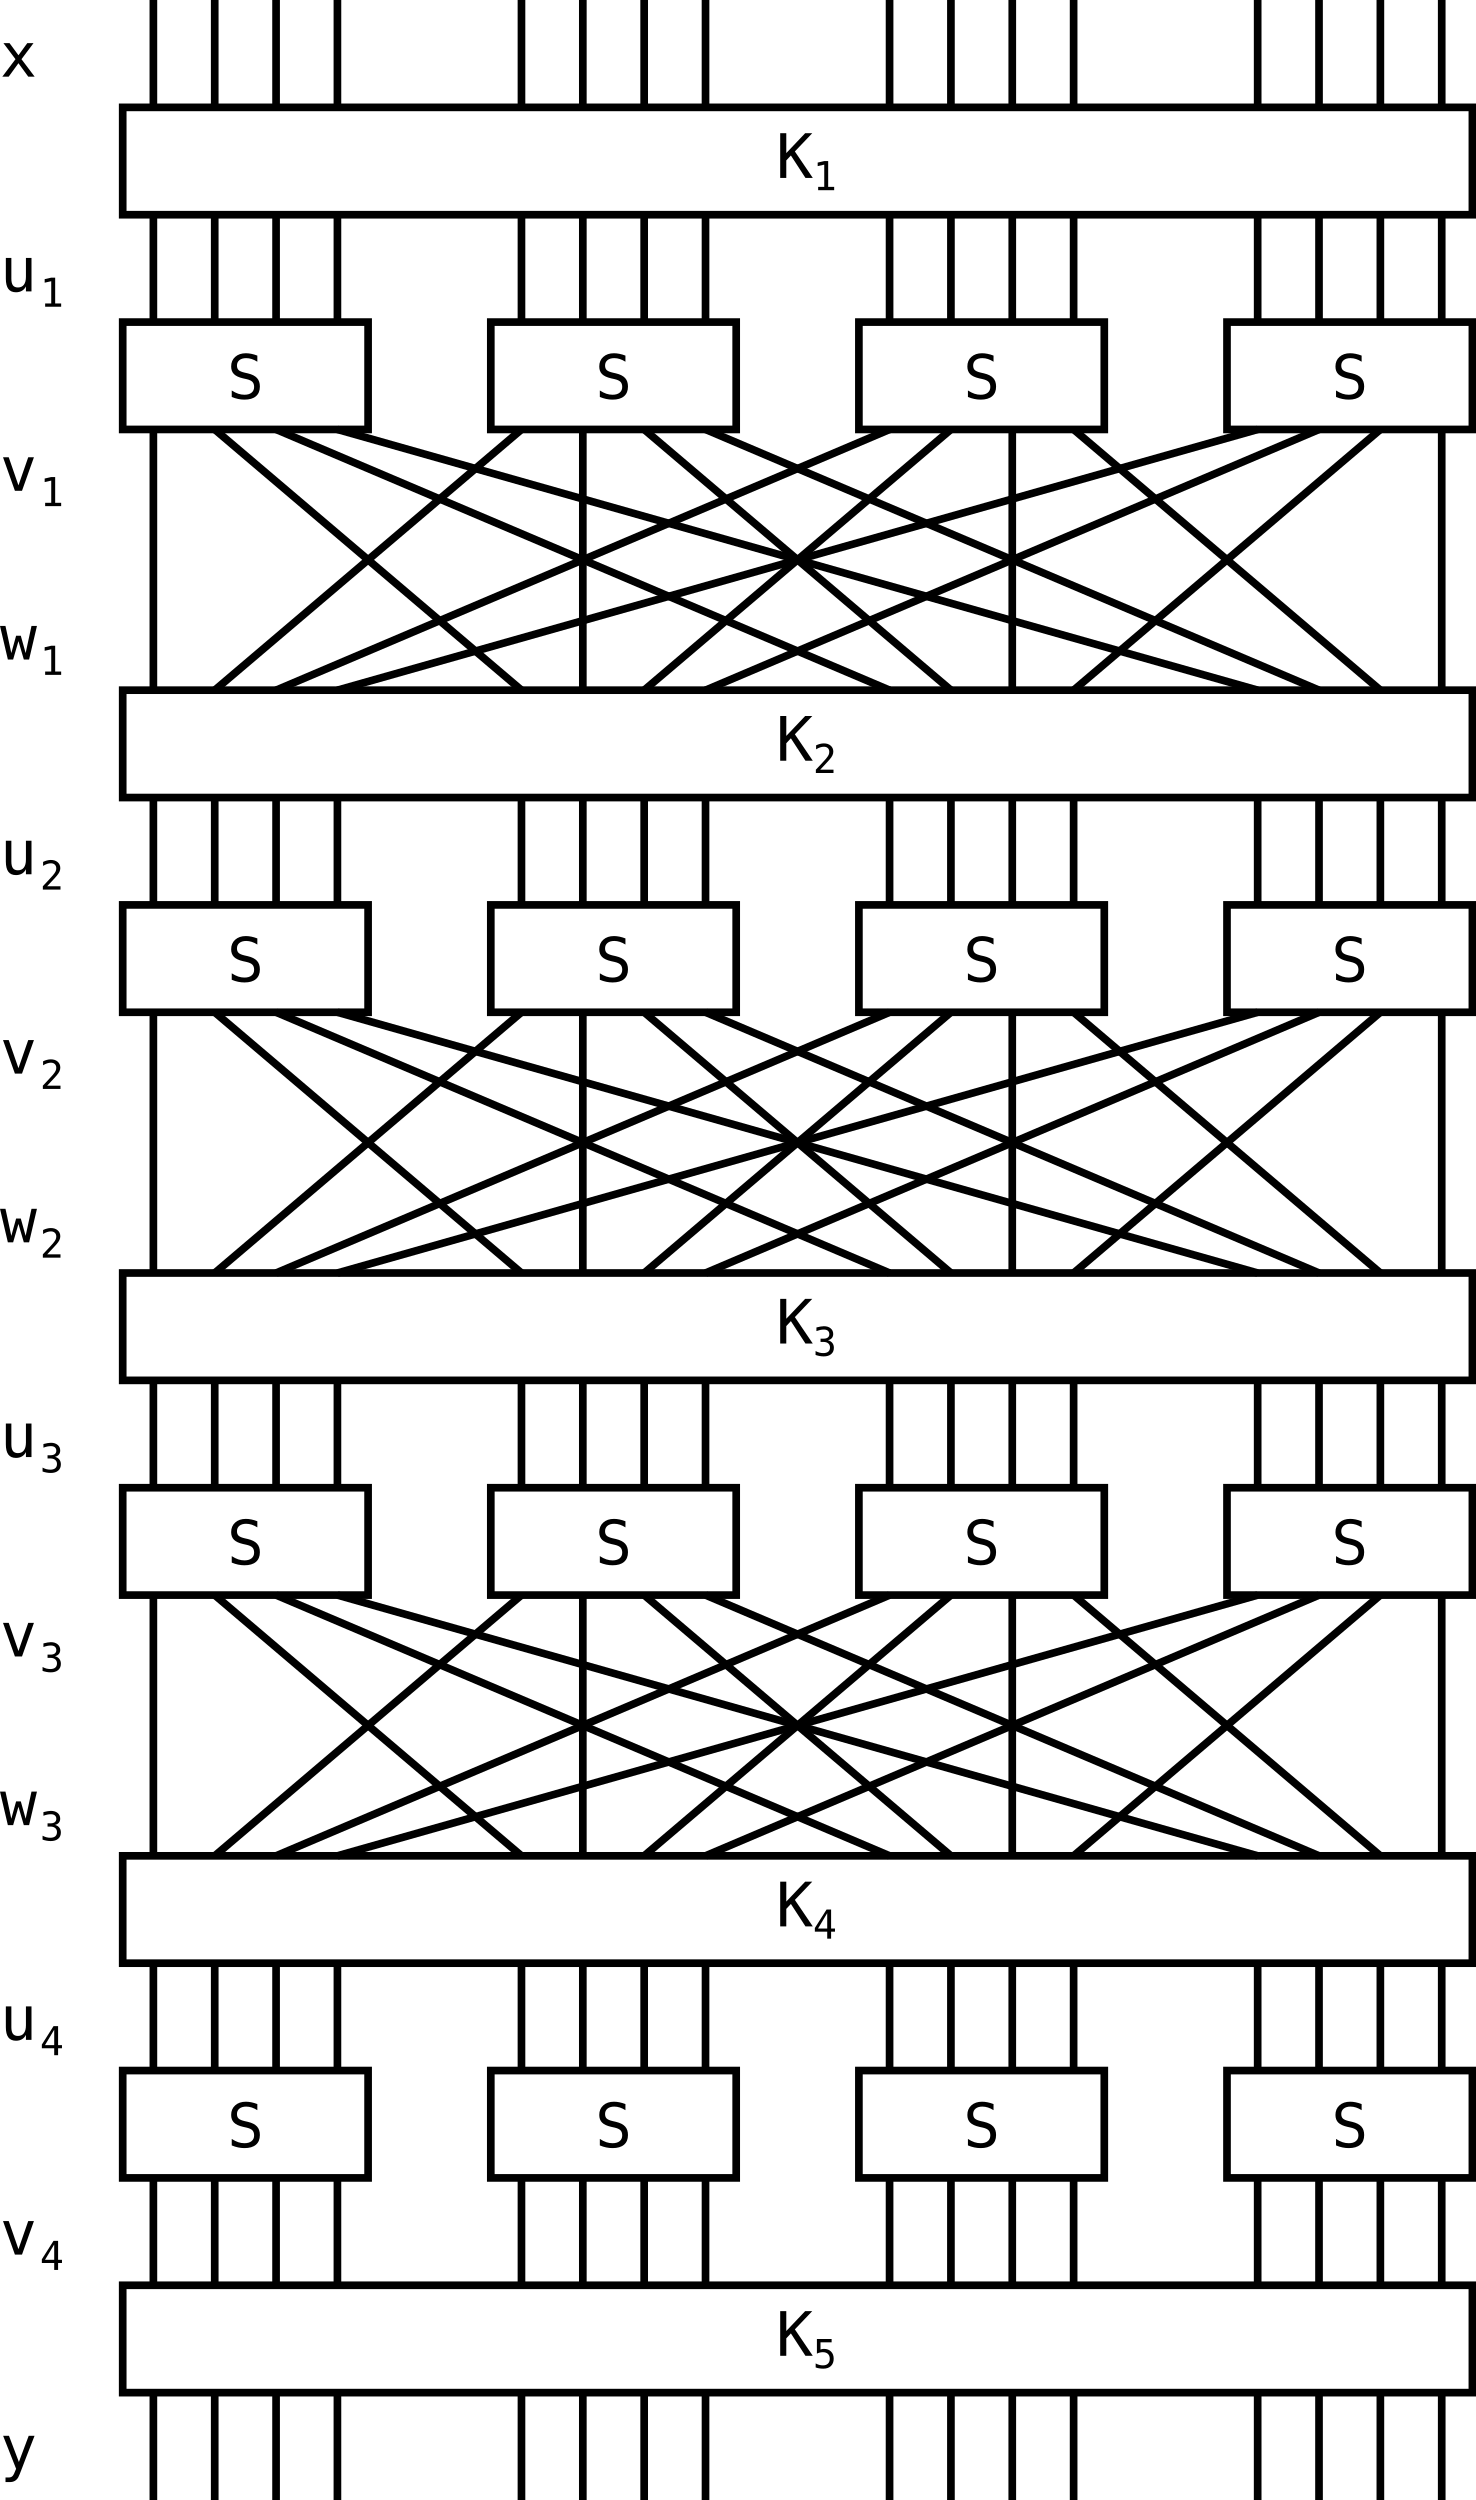
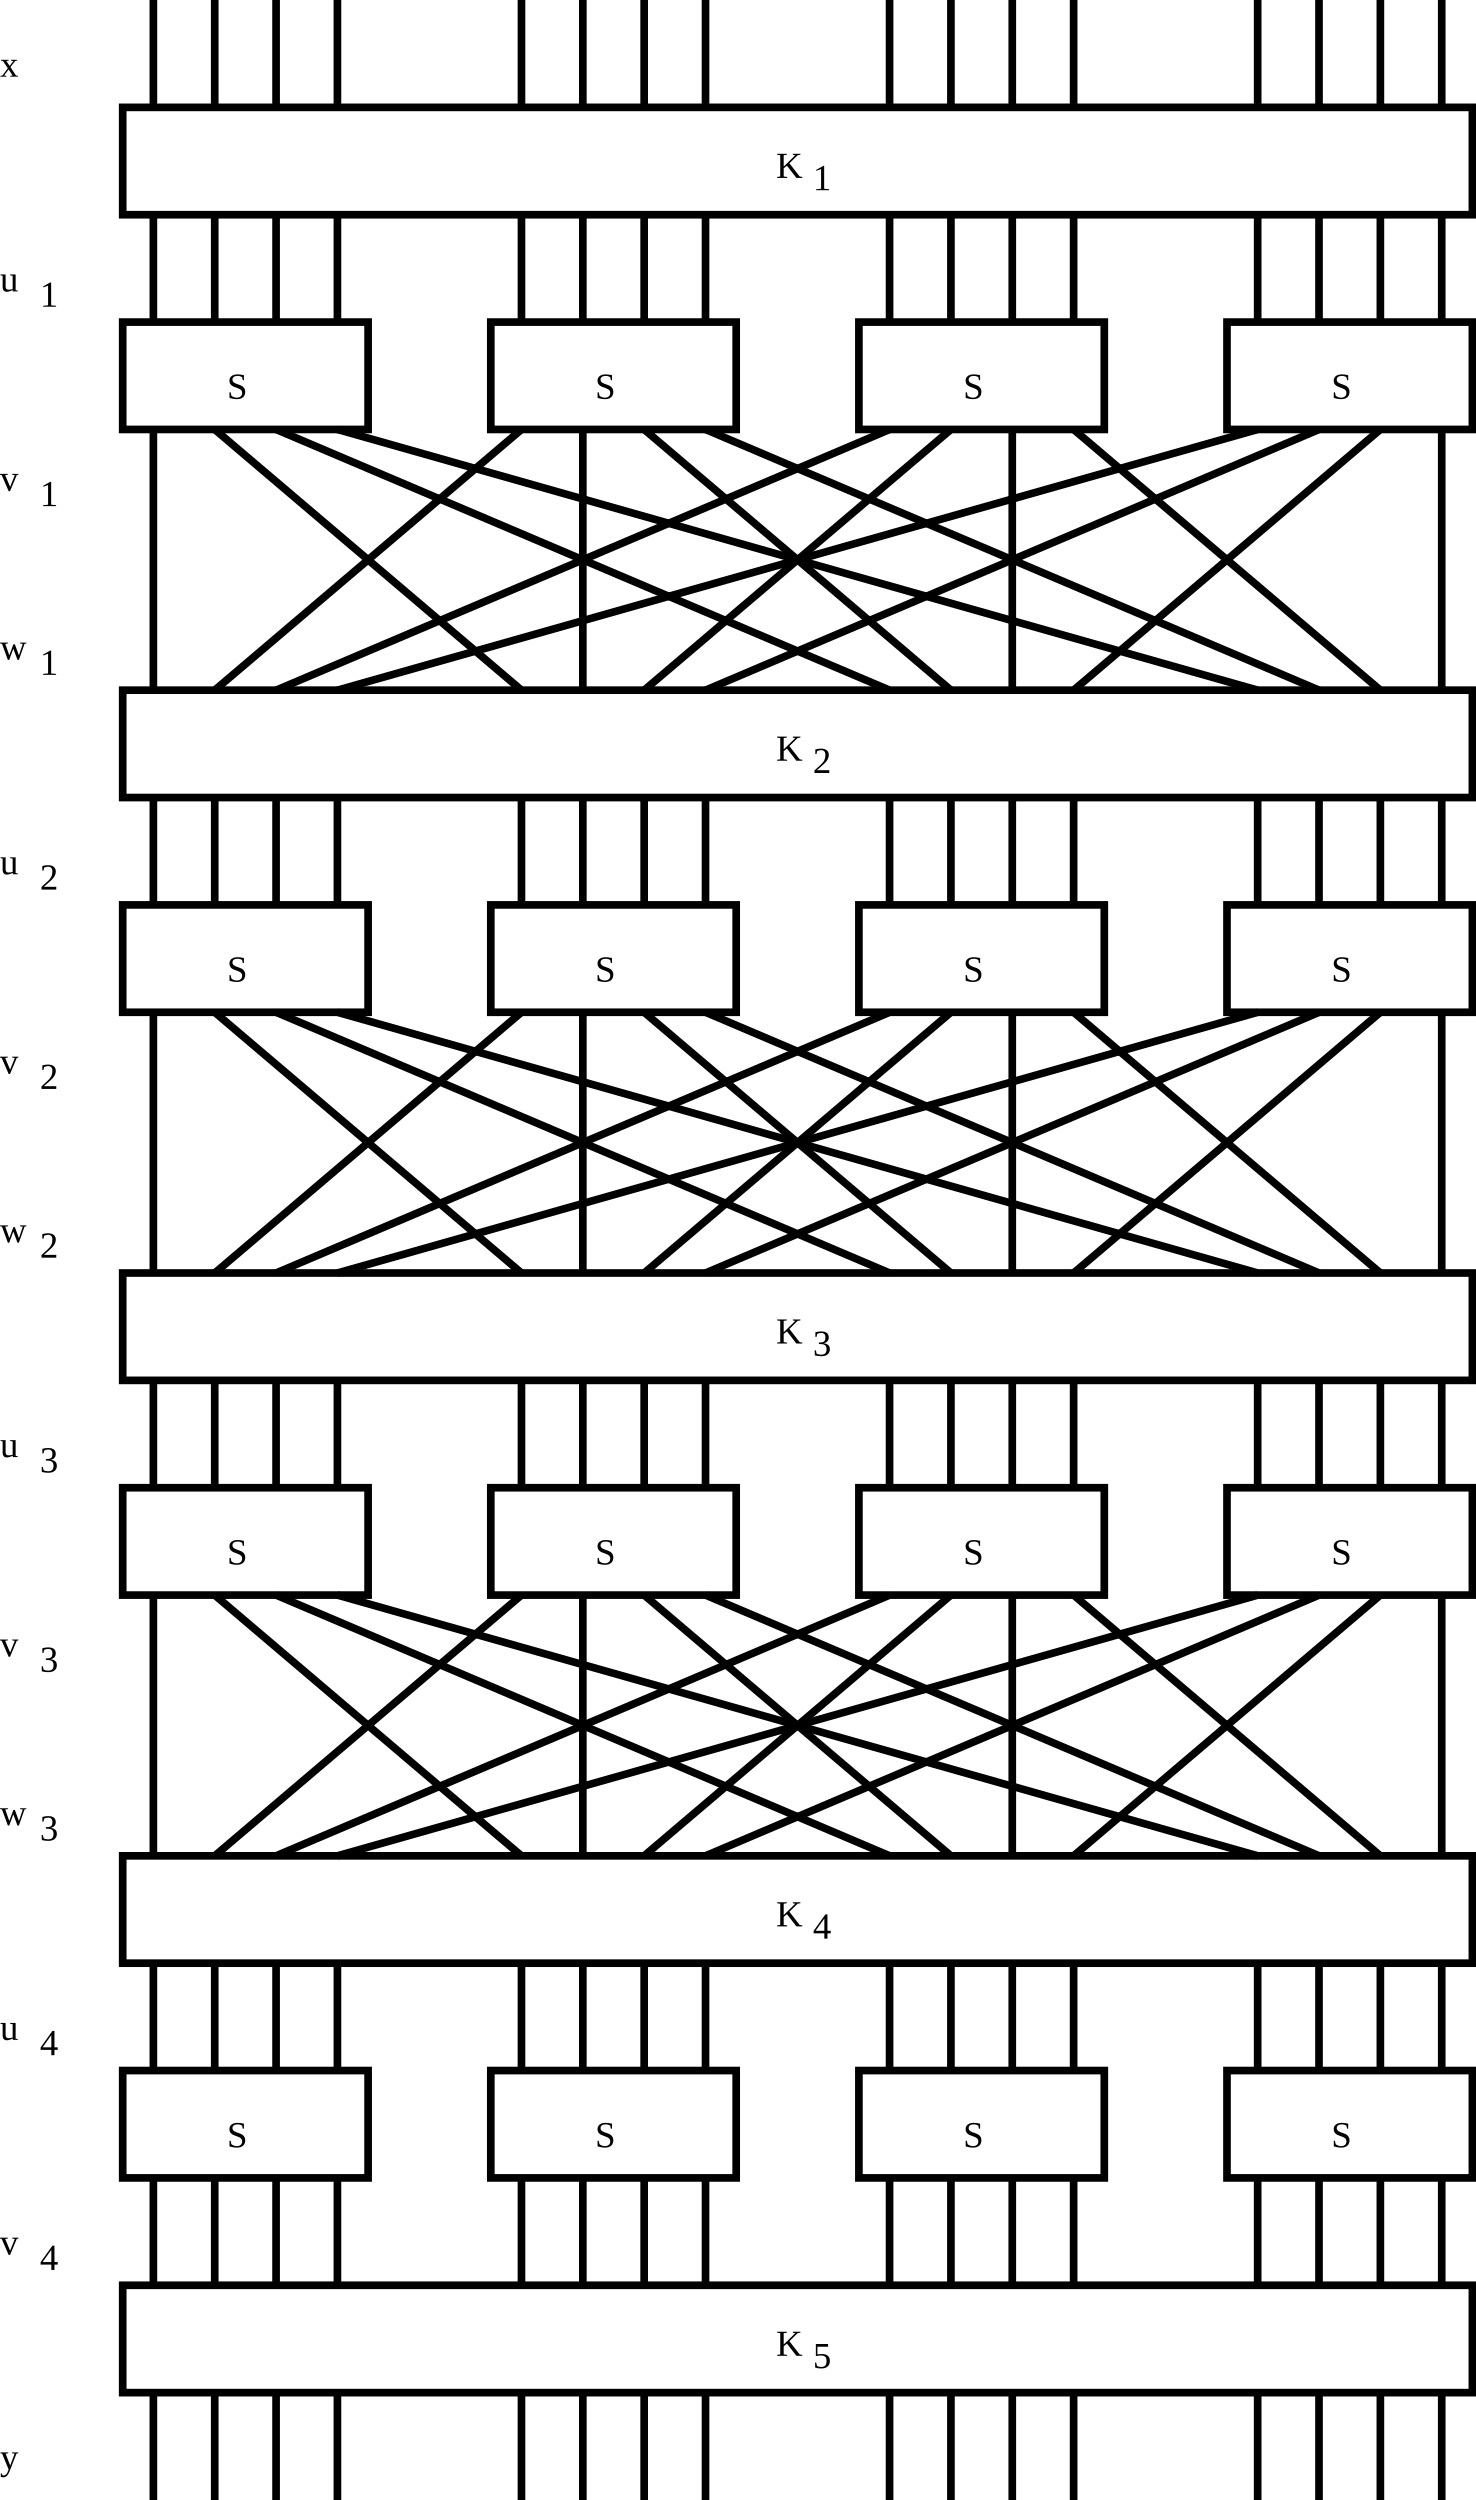
<svg xmlns="http://www.w3.org/2000/svg" version="1.1" viewBox="40 45 481 815">
  <g stroke="black" stroke-width="2.5">
    <g class="x">
      <line x1="90" y1="45" x2="90" y2="80" class="b0" />
      <line x1="110" y1="45" x2="110" y2="80" class="b1" />
      <line x1="130" y1="45" x2="130" y2="80" class="b2" />
      <line x1="150" y1="45" x2="150" y2="80" class="b3" />
      <line x1="210" y1="45" x2="210" y2="80" class="b4" />
      <line x1="230" y1="45" x2="230" y2="80" class="b5" />
      <line x1="250" y1="45" x2="250" y2="80" class="b6" />
      <line x1="270" y1="45" x2="270" y2="80" class="b7" />
      <line x1="330" y1="45" x2="330" y2="80" class="b8" />
      <line x1="350" y1="45" x2="350" y2="80" class="b9" />
      <line x1="370" y1="45" x2="370" y2="80" class="ba" />
      <line x1="390" y1="45" x2="390" y2="80" class="bb" />
      <line x1="450" y1="45" x2="450" y2="80" class="bc" />
      <line x1="470" y1="45" x2="470" y2="80" class="bd" />
      <line x1="490" y1="45" x2="490" y2="80" class="be" />
      <line x1="510" y1="45" x2="510" y2="80" class="bf" />
    </g>
    <rect x="80" y="80" width="440" height="35" fill="transparent" />
    <g class="u1">
      <line x1="90" y1="115" x2="90" y2="150" class="b0" />
      <line x1="110" y1="115" x2="110" y2="150" class="b1" />
      <line x1="130" y1="115" x2="130" y2="150" class="b2" />
      <line x1="150" y1="115" x2="150" y2="150" class="b3" />
      <line x1="210" y1="115" x2="210" y2="150" class="b4" />
      <line x1="230" y1="115" x2="230" y2="150" class="b5" />
      <line x1="250" y1="115" x2="250" y2="150" class="b6" />
      <line x1="270" y1="115" x2="270" y2="150" class="b7" />
      <line x1="330" y1="115" x2="330" y2="150" class="b8" />
      <line x1="350" y1="115" x2="350" y2="150" class="b9" />
      <line x1="370" y1="115" x2="370" y2="150" class="ba" />
      <line x1="390" y1="115" x2="390" y2="150" class="bb" />
      <line x1="450" y1="115" x2="450" y2="150" class="bc" />
      <line x1="470" y1="115" x2="470" y2="150" class="bd" />
      <line x1="490" y1="115" x2="490" y2="150" class="be" />
      <line x1="510" y1="115" x2="510" y2="150" class="bf" />
    </g>
    <rect x="80" y="150" width="80" height="35" fill="transparent" />
    <rect x="200" y="150" width="80" height="35" fill="transparent" />
    <rect x="320" y="150" width="80" height="35" fill="transparent" />
    <rect x="440" y="150" width="80" height="35" fill="transparent" />
    <g class="v1">
      <line x1="90" y1="185" x2="90" y2="270" class="b0 pbox" />
      <line x1="110" y1="185" x2="210" y2="270" class="b1 pbox" />
      <line x1="130" y1="185" x2="330" y2="270" class="b2 pbox" />
      <line x1="150" y1="185" x2="450" y2="270" class="b3 pbox" />
      <line x1="210" y1="185" x2="110" y2="270" class="b4 pbox" />
      <line x1="230" y1="185" x2="230" y2="270" class="b5 pbox" />
      <line x1="250" y1="185" x2="350" y2="270" class="b6 pbox" />
      <line x1="270" y1="185" x2="470" y2="270" class="b7 pbox" />
      <line x1="330" y1="185" x2="130" y2="270" class="b8 pbox" />
      <line x1="350" y1="185" x2="250" y2="270" class="b9 pbox" />
      <line x1="370" y1="185" x2="370" y2="270" class="ba pbox" />
      <line x1="390" y1="185" x2="490" y2="270" class="bb pbox" />
      <line x1="450" y1="185" x2="150" y2="270" class="bc pbox" />
      <line x1="470" y1="185" x2="270" y2="270" class="bd pbox" />
      <line x1="490" y1="185" x2="390" y2="270" class="be pbox" />
      <line x1="510" y1="185" x2="510" y2="270" class="bf pbox" />
    </g>
    <rect x="80" y="270" width="440" height="35" fill="transparent" />
    <g class="u2">
      <line x1="90" y1="305" x2="90" y2="340" class="b0" />
      <line x1="110" y1="305" x2="110" y2="340" class="b1" />
      <line x1="130" y1="305" x2="130" y2="340" class="b2" />
      <line x1="150" y1="305" x2="150" y2="340" class="b3" />
      <line x1="210" y1="305" x2="210" y2="340" class="b4" />
      <line x1="230" y1="305" x2="230" y2="340" class="b5" />
      <line x1="250" y1="305" x2="250" y2="340" class="b6" />
      <line x1="270" y1="305" x2="270" y2="340" class="b7" />
      <line x1="330" y1="305" x2="330" y2="340" class="b8" />
      <line x1="350" y1="305" x2="350" y2="340" class="b9" />
      <line x1="370" y1="305" x2="370" y2="340" class="ba" />
      <line x1="390" y1="305" x2="390" y2="340" class="bb" />
      <line x1="450" y1="305" x2="450" y2="340" class="bc" />
      <line x1="470" y1="305" x2="470" y2="340" class="bd" />
      <line x1="490" y1="305" x2="490" y2="340" class="be" />
      <line x1="510" y1="305" x2="510" y2="340" class="bf" />
    </g>
    <rect x="80" y="340" width="80" height="35" fill="transparent" />
    <rect x="200" y="340" width="80" height="35" fill="transparent" />
    <rect x="320" y="340" width="80" height="35" fill="transparent" />
    <rect x="440" y="340" width="80" height="35" fill="transparent" />
    <g class="v2">
      <line x1="90" y1="375" x2="90" y2="460" class="b0 pbox" />
      <line x1="110" y1="375" x2="210" y2="460" class="b1 pbox" />
      <line x1="130" y1="375" x2="330" y2="460" class="b2 pbox" />
      <line x1="150" y1="375" x2="450" y2="460" class="b3 pbox" />
      <line x1="210" y1="375" x2="110" y2="460" class="b4 pbox" />
      <line x1="230" y1="375" x2="230" y2="460" class="b5 pbox" />
      <line x1="250" y1="375" x2="350" y2="460" class="b6 pbox" />
      <line x1="270" y1="375" x2="470" y2="460" class="b7 pbox" />
      <line x1="330" y1="375" x2="130" y2="460" class="b8 pbox" />
      <line x1="350" y1="375" x2="250" y2="460" class="b9 pbox" />
      <line x1="370" y1="375" x2="370" y2="460" class="ba pbox" />
      <line x1="390" y1="375" x2="490" y2="460" class="bb pbox" />
      <line x1="450" y1="375" x2="150" y2="460" class="bc pbox" />
      <line x1="470" y1="375" x2="270" y2="460" class="bd pbox" />
      <line x1="490" y1="375" x2="390" y2="460" class="be pbox" />
      <line x1="510" y1="375" x2="510" y2="460" class="bf pbox" />
    </g>
    <rect x="80" y="460" width="440" height="35" fill="transparent" />
    <g class="u3">
      <line x1="90" y1="495" x2="90" y2="530" class="b0" />
      <line x1="110" y1="495" x2="110" y2="530" class="b1" />
      <line x1="130" y1="495" x2="130" y2="530" class="b2" />
      <line x1="150" y1="495" x2="150" y2="530" class="b3" />
      <line x1="210" y1="495" x2="210" y2="530" class="b4" />
      <line x1="230" y1="495" x2="230" y2="530" class="b5" />
      <line x1="250" y1="495" x2="250" y2="530" class="b6" />
      <line x1="270" y1="495" x2="270" y2="530" class="b7" />
      <line x1="330" y1="495" x2="330" y2="530" class="b8" />
      <line x1="350" y1="495" x2="350" y2="530" class="b9" />
      <line x1="370" y1="495" x2="370" y2="530" class="ba" />
      <line x1="390" y1="495" x2="390" y2="530" class="bb" />
      <line x1="450" y1="495" x2="450" y2="530" class="bc" />
      <line x1="470" y1="495" x2="470" y2="530" class="bd" />
      <line x1="490" y1="495" x2="490" y2="530" class="be" />
      <line x1="510" y1="495" x2="510" y2="530" class="bf" />
    </g>
    <rect x="80" y="530" width="80" height="35" fill="transparent" />
    <rect x="200" y="530" width="80" height="35" fill="transparent" />
    <rect x="320" y="530" width="80" height="35" fill="transparent" />
    <rect x="440" y="530" width="80" height="35" fill="transparent" />
    <g class="v3">
      <line x1="90" y1="565" x2="90" y2="650" class="b0 pbox" />
      <line x1="110" y1="565" x2="210" y2="650" class="b1 pbox" />
      <line x1="130" y1="565" x2="330" y2="650" class="b2 pbox" />
      <line x1="150" y1="565" x2="450" y2="650" class="b3 pbox" />
      <line x1="210" y1="565" x2="110" y2="650" class="b4 pbox" />
      <line x1="230" y1="565" x2="230" y2="650" class="b5 pbox" />
      <line x1="250" y1="565" x2="350" y2="650" class="b6 pbox" />
      <line x1="270" y1="565" x2="470" y2="650" class="b7 pbox" />
      <line x1="330" y1="565" x2="130" y2="650" class="b8 pbox" />
      <line x1="350" y1="565" x2="250" y2="650" class="b9 pbox" />
      <line x1="370" y1="565" x2="370" y2="650" class="ba pbox" />
      <line x1="390" y1="565" x2="490" y2="650" class="bb pbox" />
      <line x1="450" y1="565" x2="150" y2="650" class="bc pbox" />
      <line x1="470" y1="565" x2="270" y2="650" class="bd pbox" />
      <line x1="490" y1="565" x2="390" y2="650" class="be pbox" />
      <line x1="510" y1="565" x2="510" y2="650" class="bf pbox" />
    </g>
    <rect x="80" y="650" width="440" height="35" fill="transparent" />
    <g class="u4">
      <line x1="90" y1="685" x2="90" y2="720" class="b0" />
      <line x1="110" y1="685" x2="110" y2="720" class="b1" />
      <line x1="130" y1="685" x2="130" y2="720" class="b2" />
      <line x1="150" y1="685" x2="150" y2="720" class="b3" />
      <line x1="210" y1="685" x2="210" y2="720" class="b4" />
      <line x1="230" y1="685" x2="230" y2="720" class="b5" />
      <line x1="250" y1="685" x2="250" y2="720" class="b6" />
      <line x1="270" y1="685" x2="270" y2="720" class="b7" />
      <line x1="330" y1="685" x2="330" y2="720" class="b8" />
      <line x1="350" y1="685" x2="350" y2="720" class="b9" />
      <line x1="370" y1="685" x2="370" y2="720" class="ba" />
      <line x1="390" y1="685" x2="390" y2="720" class="bb" />
      <line x1="450" y1="685" x2="450" y2="720" class="bc" />
      <line x1="470" y1="685" x2="470" y2="720" class="bd" />
      <line x1="490" y1="685" x2="490" y2="720" class="be" />
      <line x1="510" y1="685" x2="510" y2="720" class="bf" />
    </g>
    <rect x="80" y="720" width="80" height="35" fill="transparent" />
    <rect x="200" y="720" width="80" height="35" fill="transparent" />
    <rect x="320" y="720" width="80" height="35" fill="transparent" />
    <rect x="440" y="720" width="80" height="35" fill="transparent" />
    <g class="v4">
      <line x1="90" y1="755" x2="90" y2="790" class="b0" />
      <line x1="110" y1="755" x2="110" y2="790" class="b1" />
      <line x1="130" y1="755" x2="130" y2="790" class="b2" />
      <line x1="150" y1="755" x2="150" y2="790" class="b3" />
      <line x1="210" y1="755" x2="210" y2="790" class="b4" />
      <line x1="230" y1="755" x2="230" y2="790" class="b5" />
      <line x1="250" y1="755" x2="250" y2="790" class="b6" />
      <line x1="270" y1="755" x2="270" y2="790" class="b7" />
      <line x1="330" y1="755" x2="330" y2="790" class="b8" />
      <line x1="350" y1="755" x2="350" y2="790" class="b9" />
      <line x1="370" y1="755" x2="370" y2="790" class="ba" />
      <line x1="390" y1="755" x2="390" y2="790" class="bb" />
      <line x1="450" y1="755" x2="450" y2="790" class="bc" />
      <line x1="470" y1="755" x2="470" y2="790" class="bd" />
      <line x1="490" y1="755" x2="490" y2="790" class="be" />
      <line x1="510" y1="755" x2="510" y2="790" class="bf" />
    </g>
    <rect x="80" y="790" width="440" height="35" fill="transparent" />
    <g class="y">
      <line x1="90" y1="825" x2="90" y2="860" class="b0" />
      <line x1="110" y1="825" x2="110" y2="860" class="b1" />
      <line x1="130" y1="825" x2="130" y2="860" class="b2" />
      <line x1="150" y1="825" x2="150" y2="860" class="b3" />
      <line x1="210" y1="825" x2="210" y2="860" class="b4" />
      <line x1="230" y1="825" x2="230" y2="860" class="b5" />
      <line x1="250" y1="825" x2="250" y2="860" class="b6" />
      <line x1="270" y1="825" x2="270" y2="860" class="b7" />
      <line x1="330" y1="825" x2="330" y2="860" class="b8" />
      <line x1="350" y1="825" x2="350" y2="860" class="b9" />
      <line x1="370" y1="825" x2="370" y2="860" class="ba" />
      <line x1="390" y1="825" x2="390" y2="860" class="bb" />
      <line x1="450" y1="825" x2="450" y2="860" class="bc" />
      <line x1="470" y1="825" x2="470" y2="860" class="bd" />
      <line x1="490" y1="825" x2="490" y2="860" class="be" />
      <line x1="510" y1="825" x2="510" y2="860" class="bf" />
    </g>
  </g>
  <g>
-     <style>
-       text {
-         font-size: 20px;
-         font-family: monospace;
-       }
- 
-       .sub {
-         font-size: 13px;
-       }
-     </style>
    <text x="293" y="103">K</text>
    <text class="sub" x="305" y="107">1</text>
    <text x="293" y="293">K</text>
    <text class="sub" x="305" y="297">2</text>
    <text x="293" y="483">K</text>
    <text class="sub" x="305" y="487">3</text>
    <text x="293" y="673">K</text>
    <text class="sub" x="305" y="677">4</text>
    <text x="293" y="813">K</text>
    <text class="sub" x="305" y="817">5</text>
    <text x="40" y="70">x</text>
    <text x="40" y="140">u</text>
    <text class="sub" x="53" y="145">1</text>
    <text x="40" y="205">v</text>
    <text class="sub" x="53" y="210">1</text>
    <text x="40" y="260">w</text>
    <text class="sub" x="53" y="265">1</text>
    <text x="40" y="330">u</text>
    <text class="sub" x="53" y="335">2</text>
    <text x="40" y="395">v</text>
    <text class="sub" x="53" y="400">2</text>
    <text x="40" y="450">w</text>
    <text class="sub" x="53" y="455">2</text>
    <text x="40" y="520">u</text>
    <text class="sub" x="53" y="525">3</text>
    <text x="40" y="585">v</text>
    <text class="sub" x="53" y="590">3</text>
    <text x="40" y="640">w</text>
    <text class="sub" x="53" y="645">3</text>
    <text x="40" y="710">u</text>
    <text class="sub" x="53" y="715">4</text>
    <text x="40" y="780">v</text>
    <text class="sub" x="53" y="785">4</text>
    <text x="40" y="850">y</text>
    <text x="114" y="175">S</text>
    <text x="234" y="175">S</text>
    <text x="354" y="175">S</text>
    <text x="474" y="175">S</text>
    <text x="114" y="365">S</text>
    <text x="234" y="365">S</text>
    <text x="354" y="365">S</text>
    <text x="474" y="365">S</text>
    <text x="114" y="555">S</text>
    <text x="234" y="555">S</text>
    <text x="354" y="555">S</text>
    <text x="474" y="555">S</text>
    <text x="114" y="745">S</text>
    <text x="234" y="745">S</text>
    <text x="354" y="745">S</text>
    <text x="474" y="745">S</text>
  </g>
</svg>
